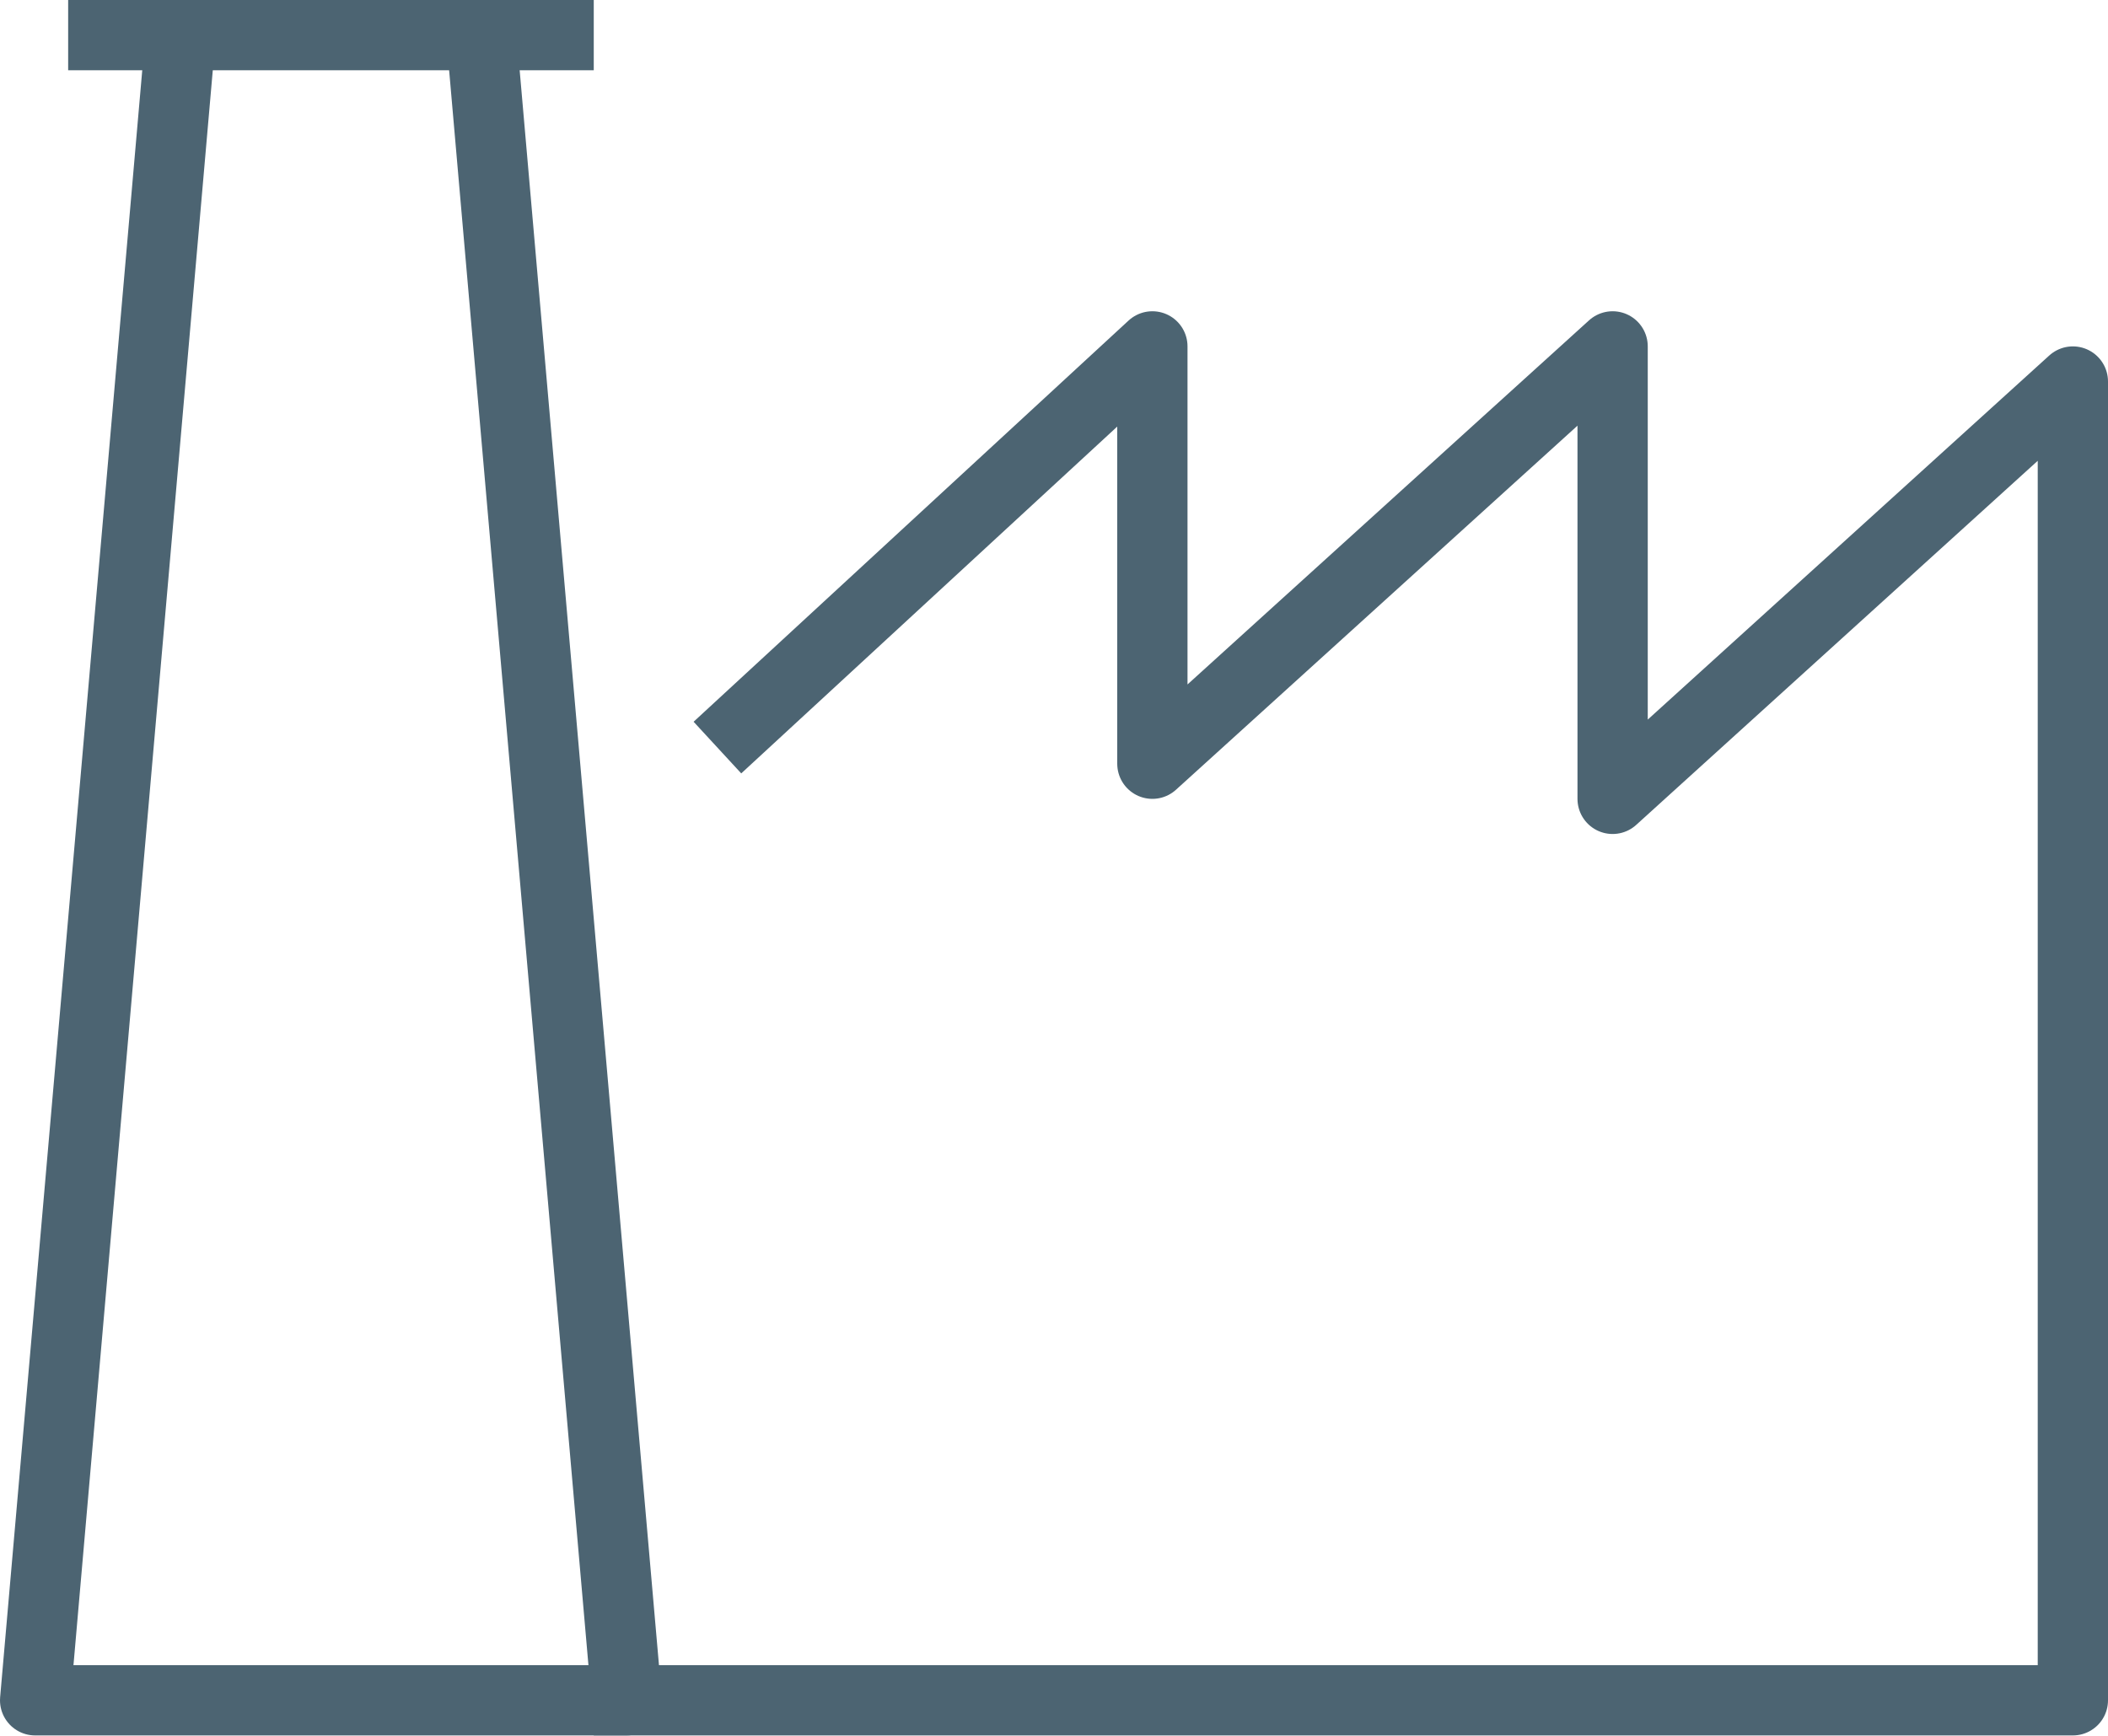
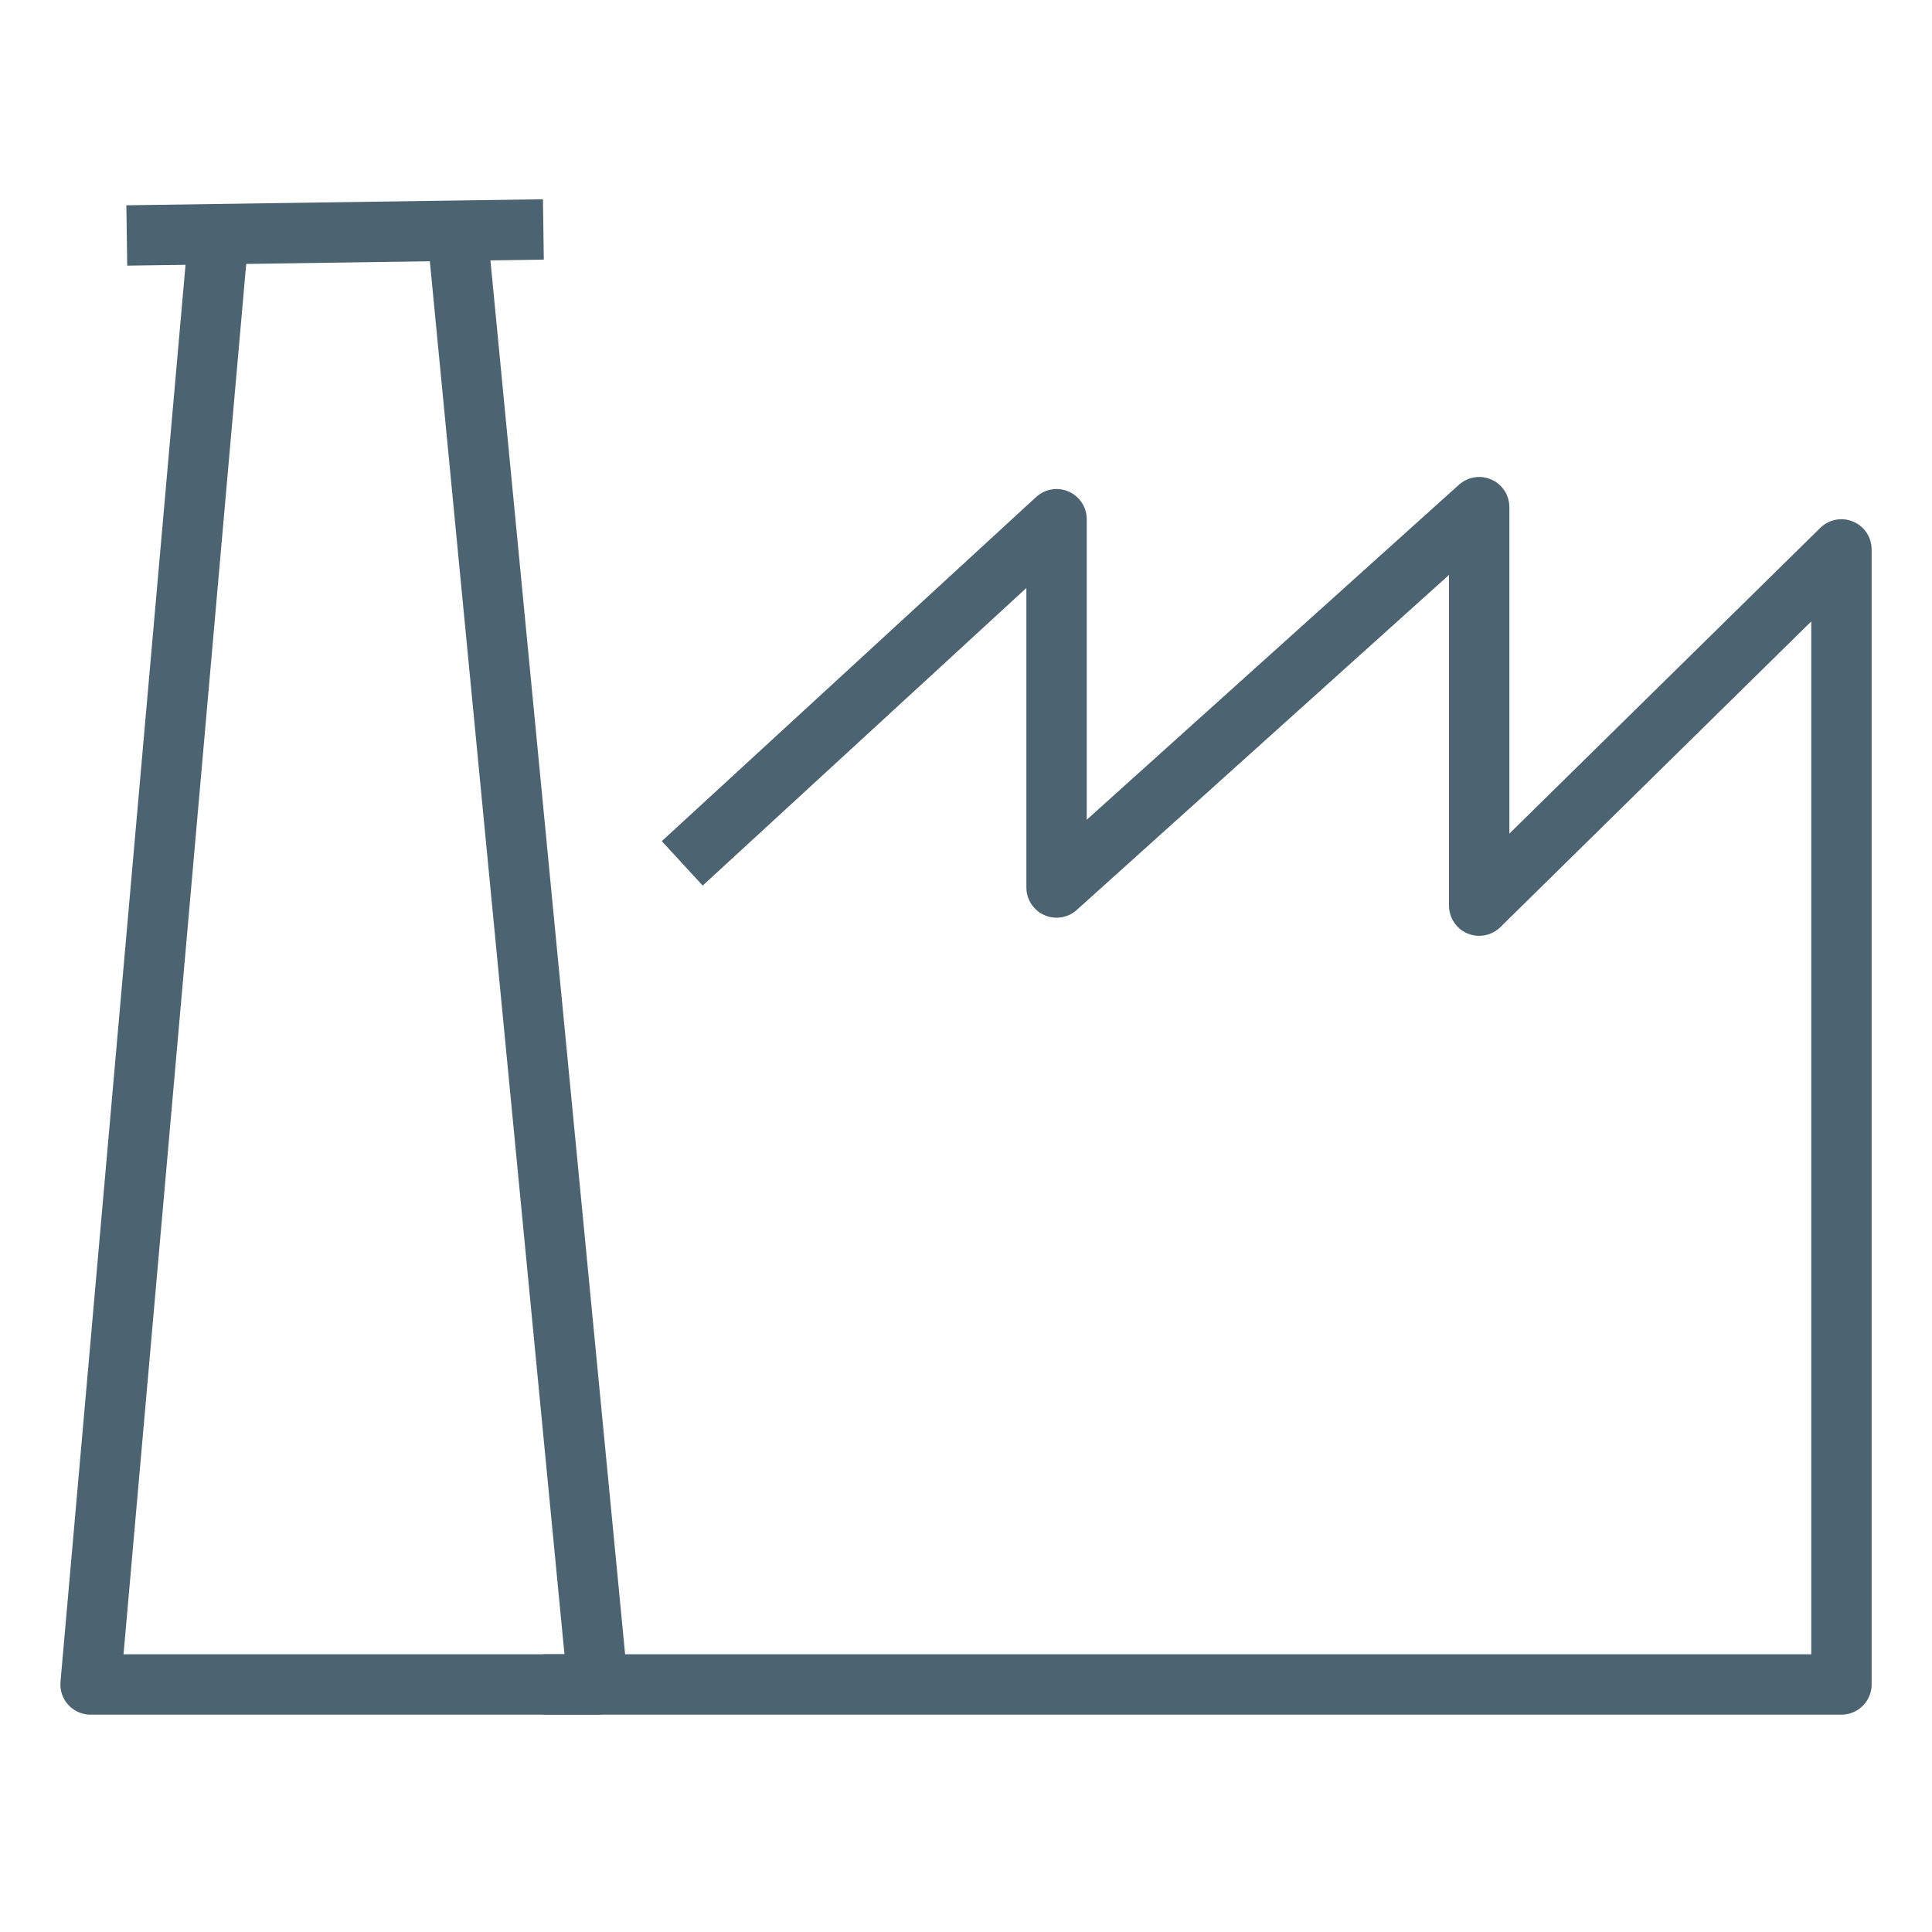
- <svg xmlns="http://www.w3.org/2000/svg" id="Layer_1" data-name="Layer 1" viewBox="0 0 30 24.7">
-   <polyline points="6.85 0.5 8.92 24.2 0.5 24.2 2.57 0.5" fill="none" stroke="#4c6472" stroke-linejoin="round" />
-   <polyline points="8.45 24.2 29.5 24.2 29.5 5.43 22.95 11.37 22.95 4.93 16.4 10.87 16.4 4.93 10.21 10.64" fill="none" stroke="#4c6472" stroke-linejoin="round" />
-   <line x1="0.97" y1="0.5" x2="8.45" y2="0.5" fill="none" stroke="#4c6472" stroke-linejoin="round" />
+ <svg xmlns="http://www.w3.org/2000/svg" version="1.1" id="Layer_1" x="0px" y="0px" viewBox="0 0 32 32" style="enable-background:new 0 0 32 32;" xml:space="preserve">
+   <style type="text/css">
+ 	.st0{fill:none;stroke:#4C6472;stroke-linejoin:round;}
+ </style>
+   <polyline class="st0" points="7.6,4.1 9.9,27.9 1.5,27.9 3.6,4.1 " />
+   <polyline class="st0" points="9,27.9 30.5,27.9 30.5,9.1 24.5,15 24.5,8.4 17.5,14.7 17.5,8.6 11.3,14.3 " />
+   <line class="st0" x1="2.1" y1="3.9" x2="9" y2="3.8" />
</svg>
